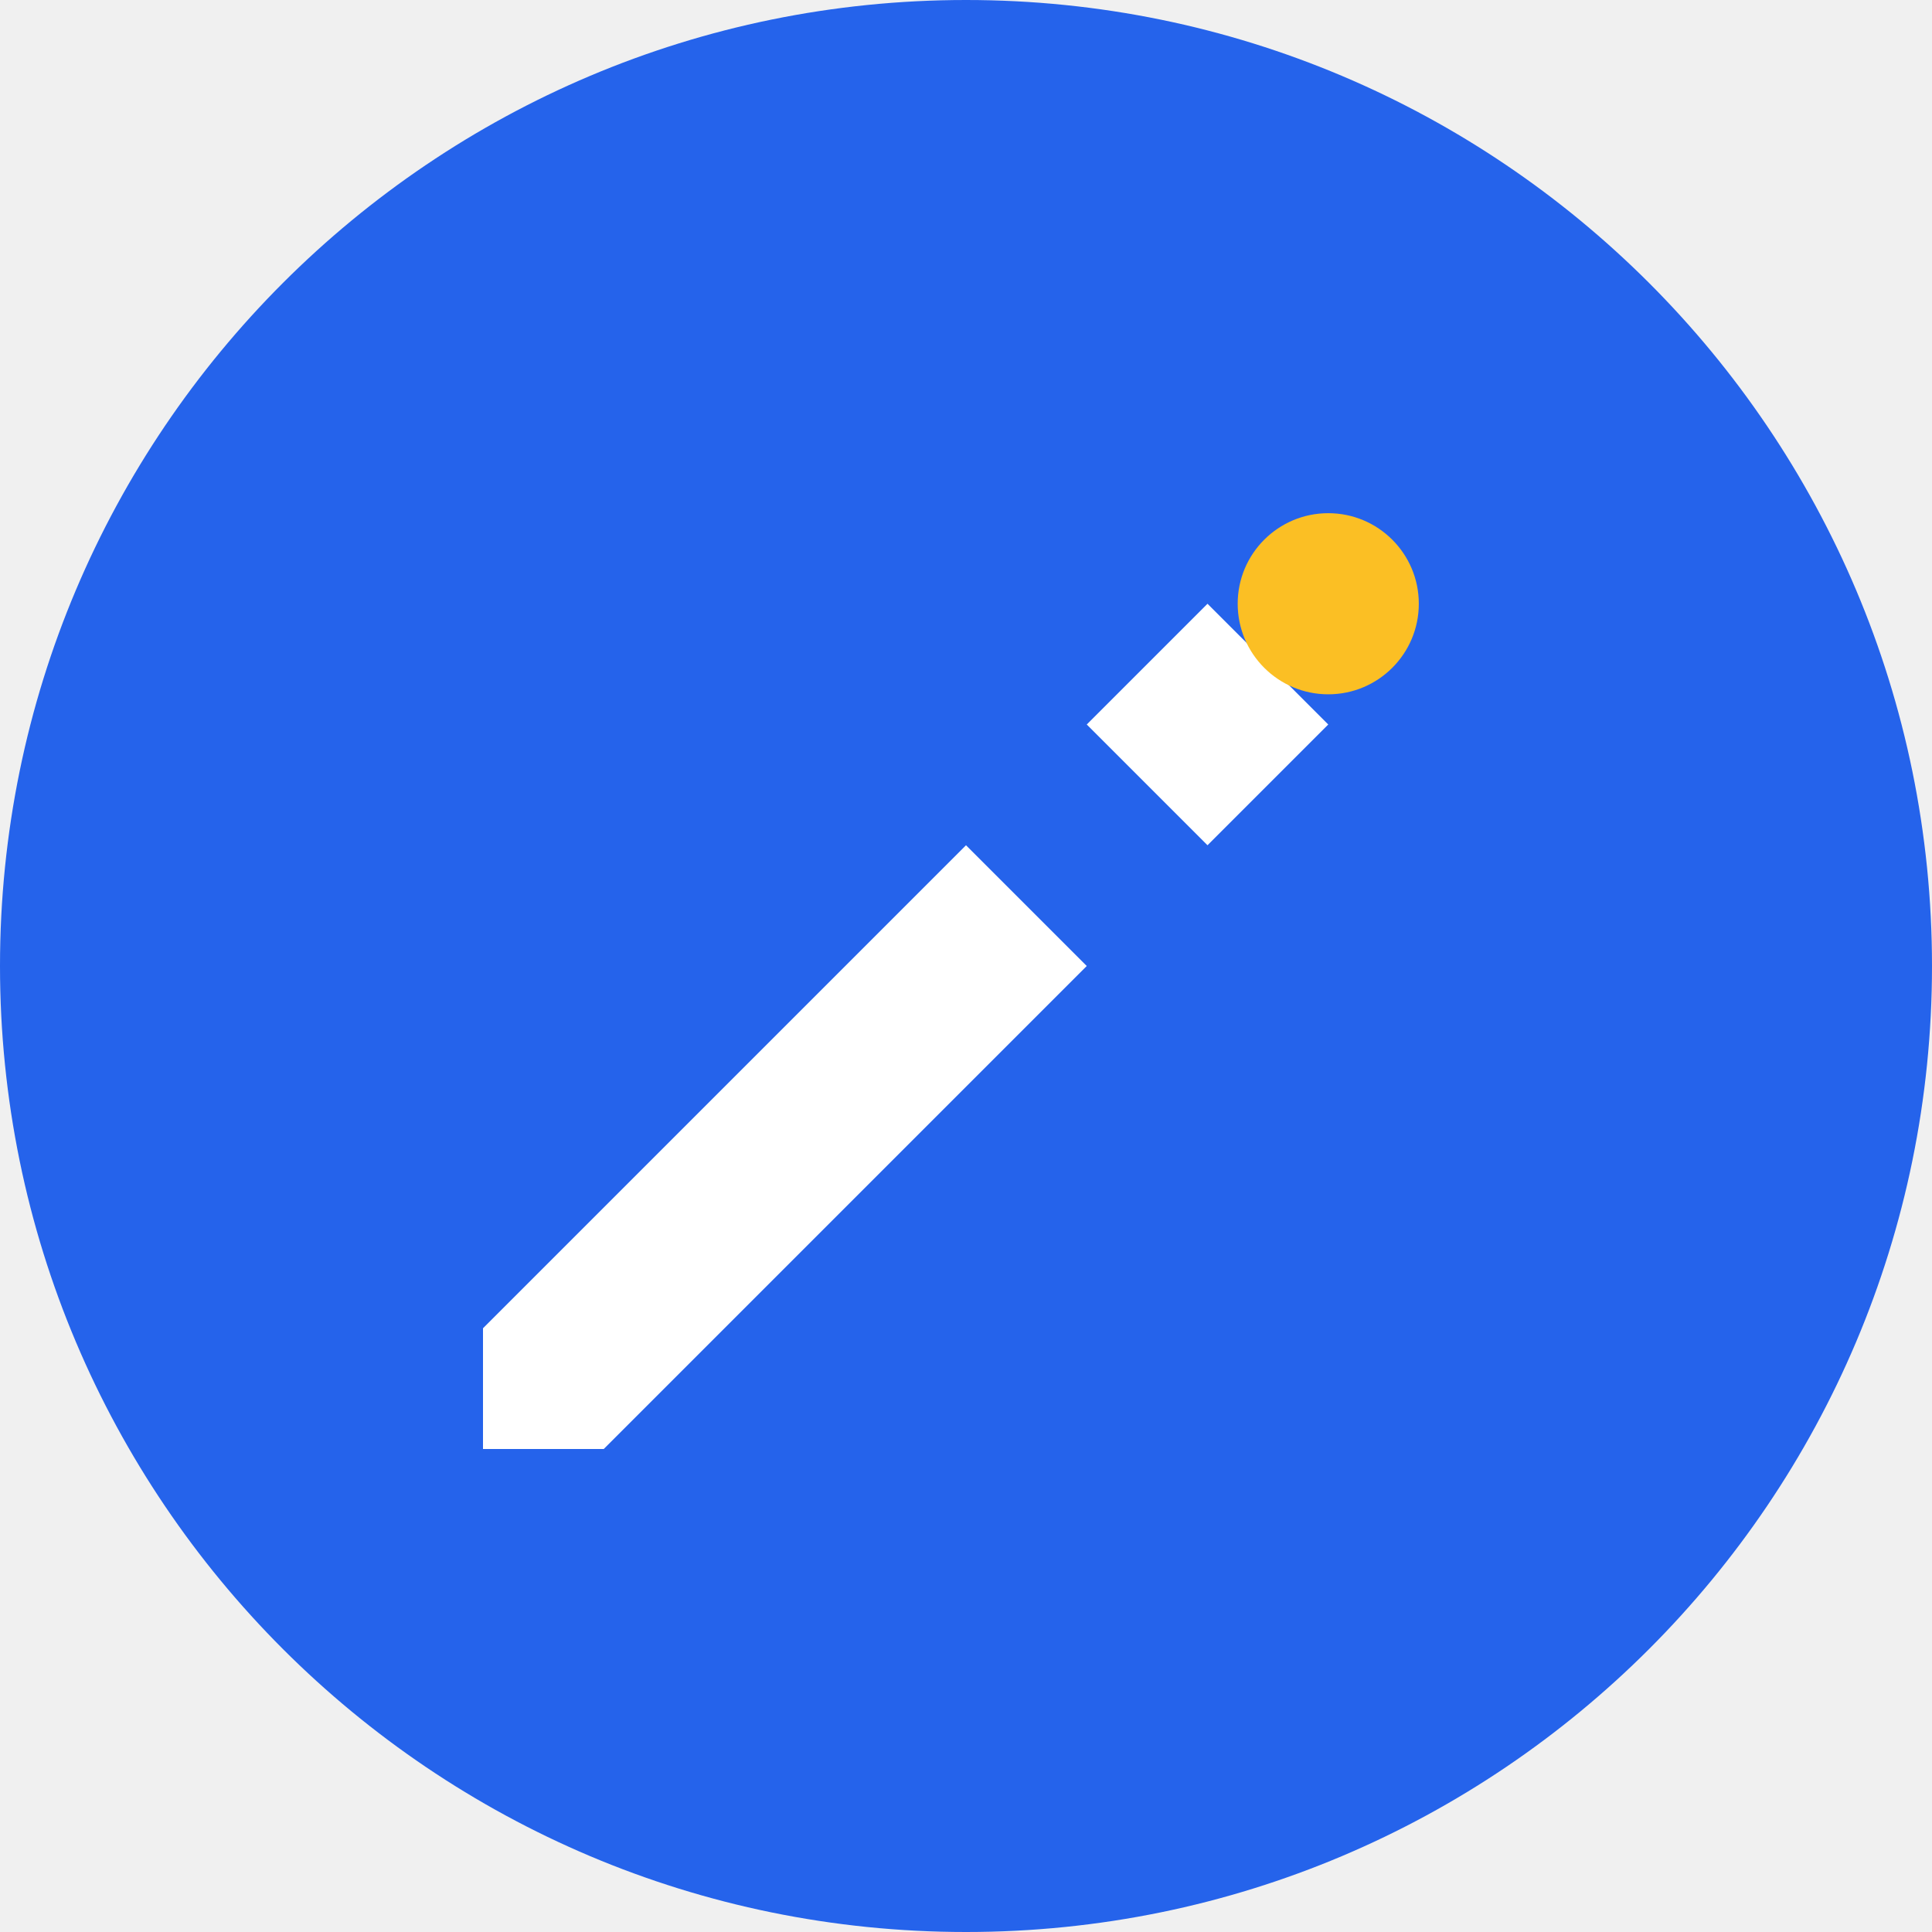
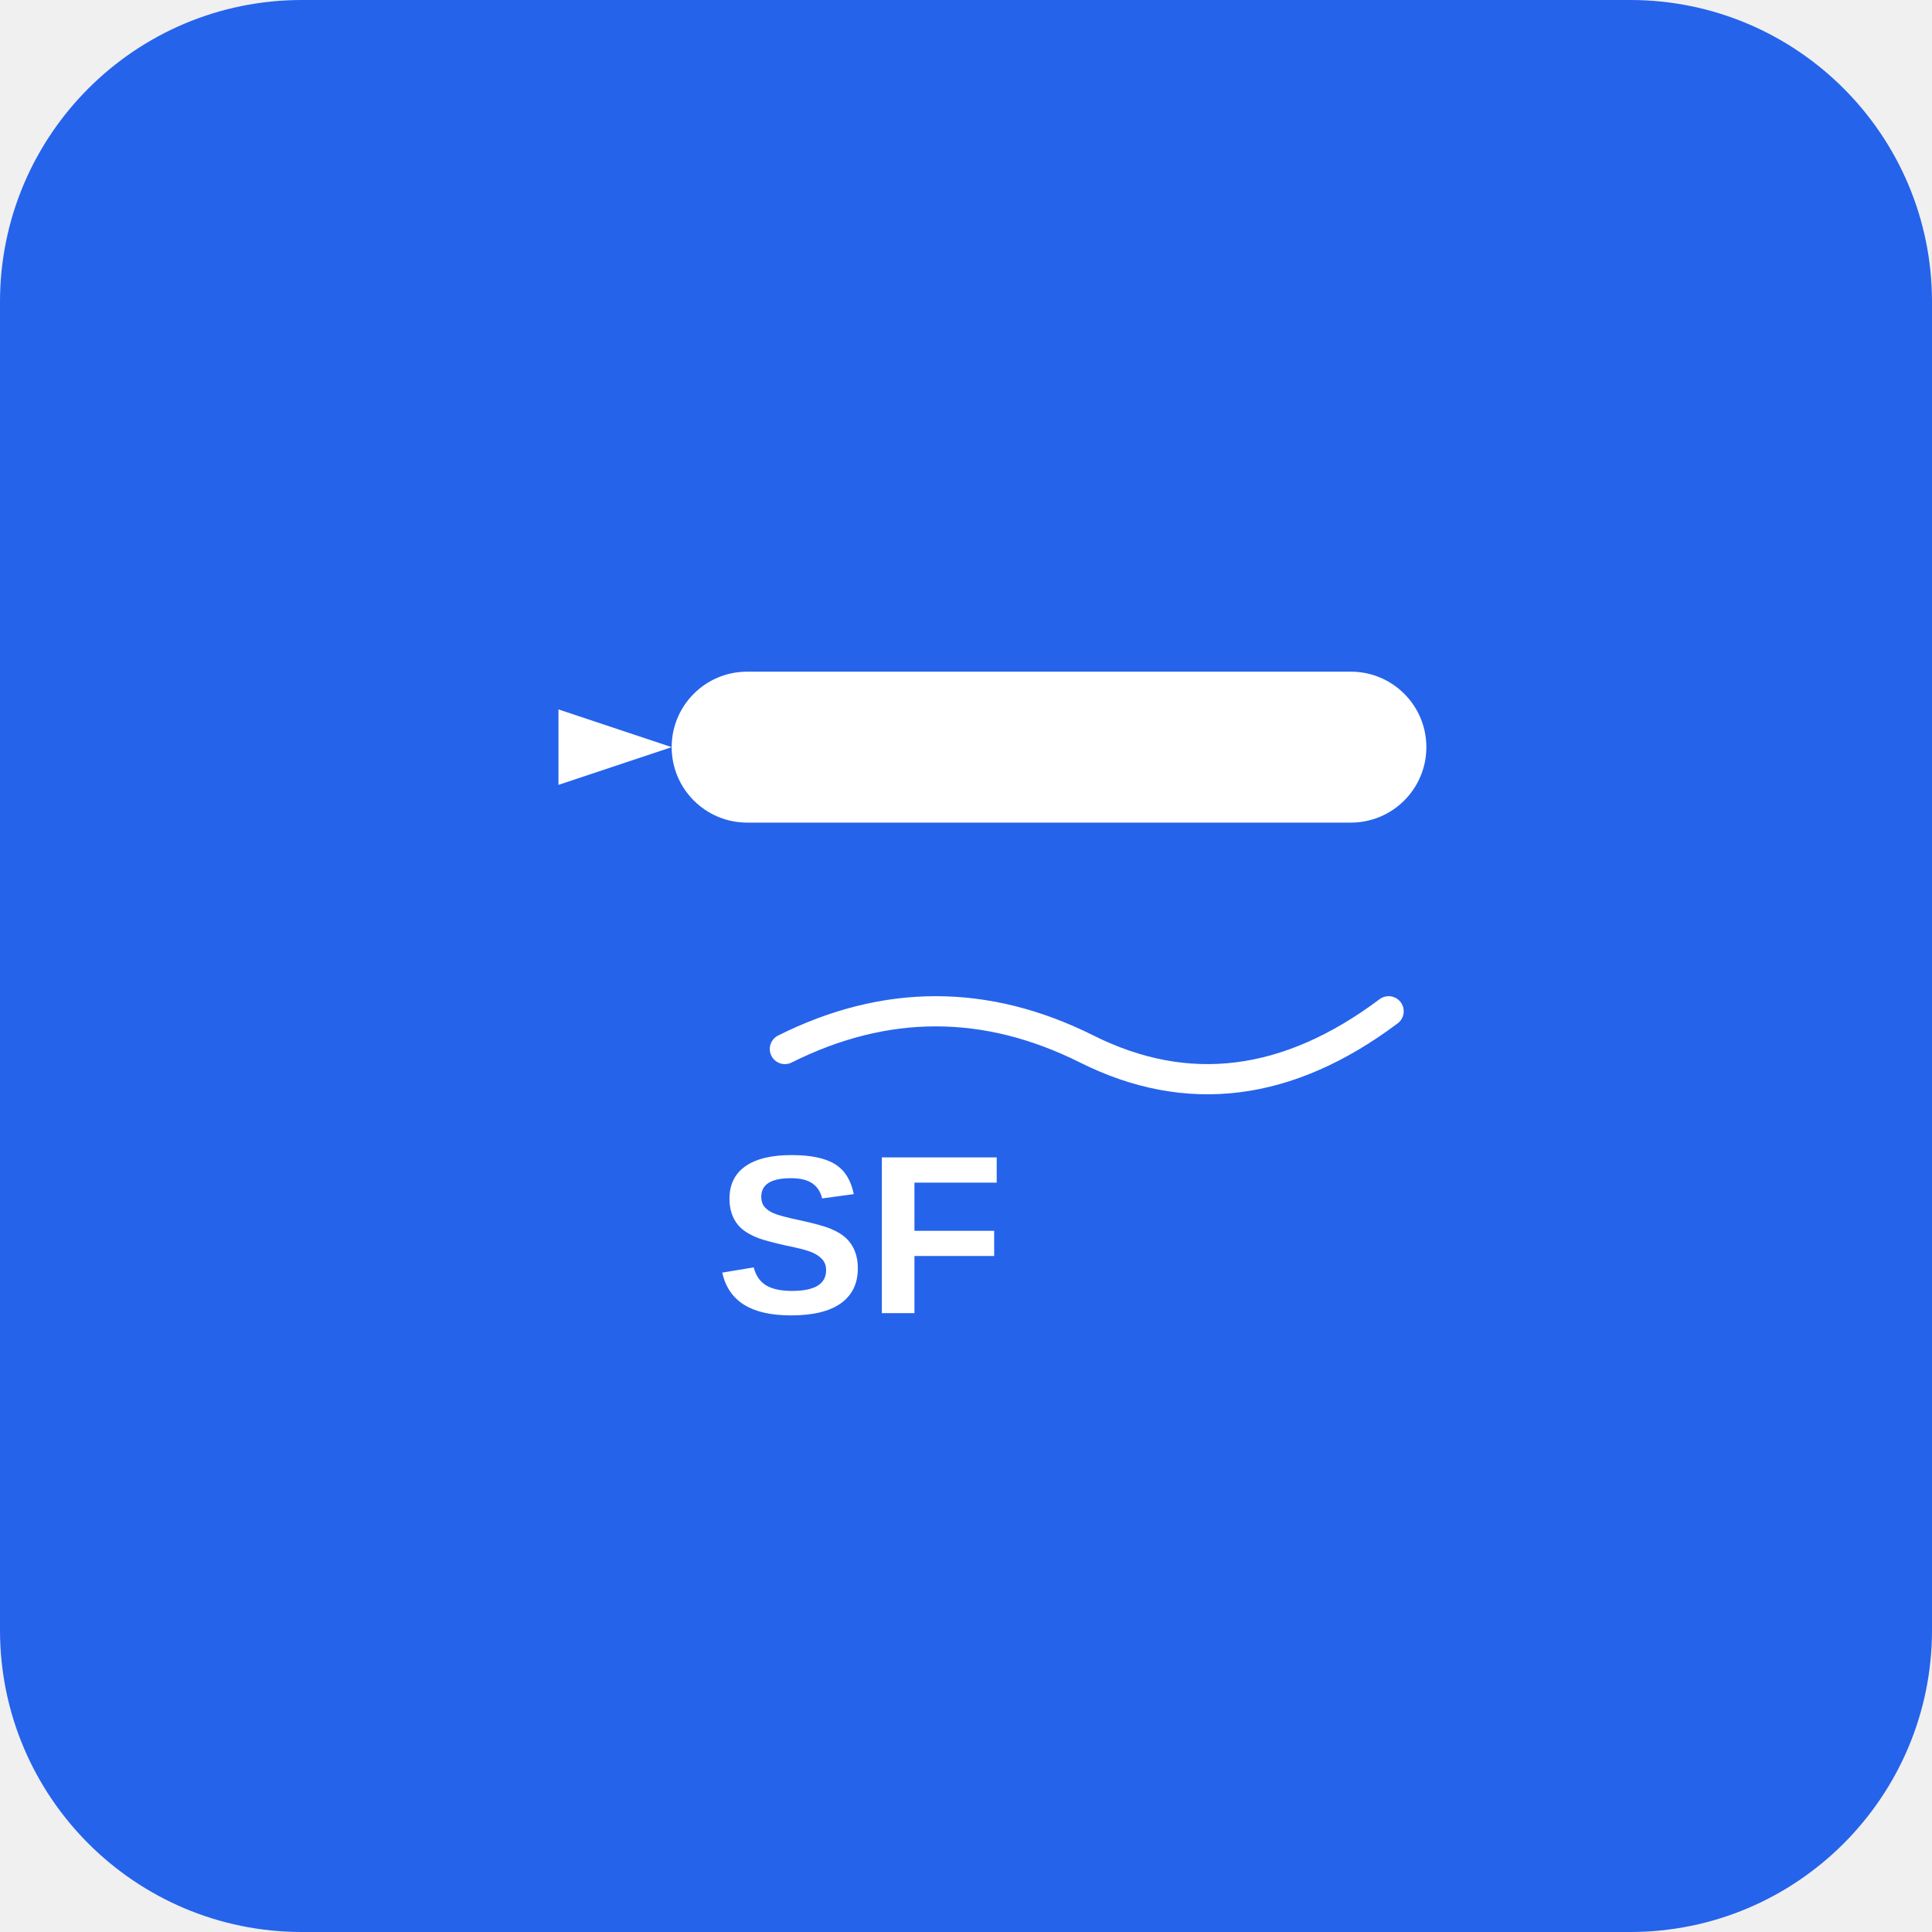
- <svg xmlns="http://www.w3.org/2000/svg" width="32" height="32" viewBox="0 0 32 32" fill="none">
-   <circle cx="16" cy="16" r="16" fill="#2563eb" />
-   <path d="M8 24h2l8-8-2-2-8 8v2z" fill="white" />
-   <path d="M18 12l2 2 2-2-2-2-2 2z" fill="white" />
-   <circle cx="22" cy="10" r="1.5" fill="#fbbf24" />
+ <svg xmlns="http://www.w3.org/2000/svg" width="512" height="512" viewBox="0 0 512 512">
+   <rect width="512" height="512" fill="#2563eb" rx="80" />
+   <g transform="translate(128, 128)">
+     <rect x="50" y="50" width="200" height="40" fill="#ffffff" rx="20" />
+     <polygon points="50,70 20,60 20,80" fill="#ffffff" />
+     <path d="M 80 150 Q 120 130 160 150 T 240 140" stroke="#ffffff" stroke-width="8" fill="none" stroke-linecap="round" />
+     <text x="100" y="220" font-family="Arial, sans-serif" font-size="60" font-weight="bold" fill="#ffffff" text-anchor="middle">SF</text>
+   </g>
</svg>
